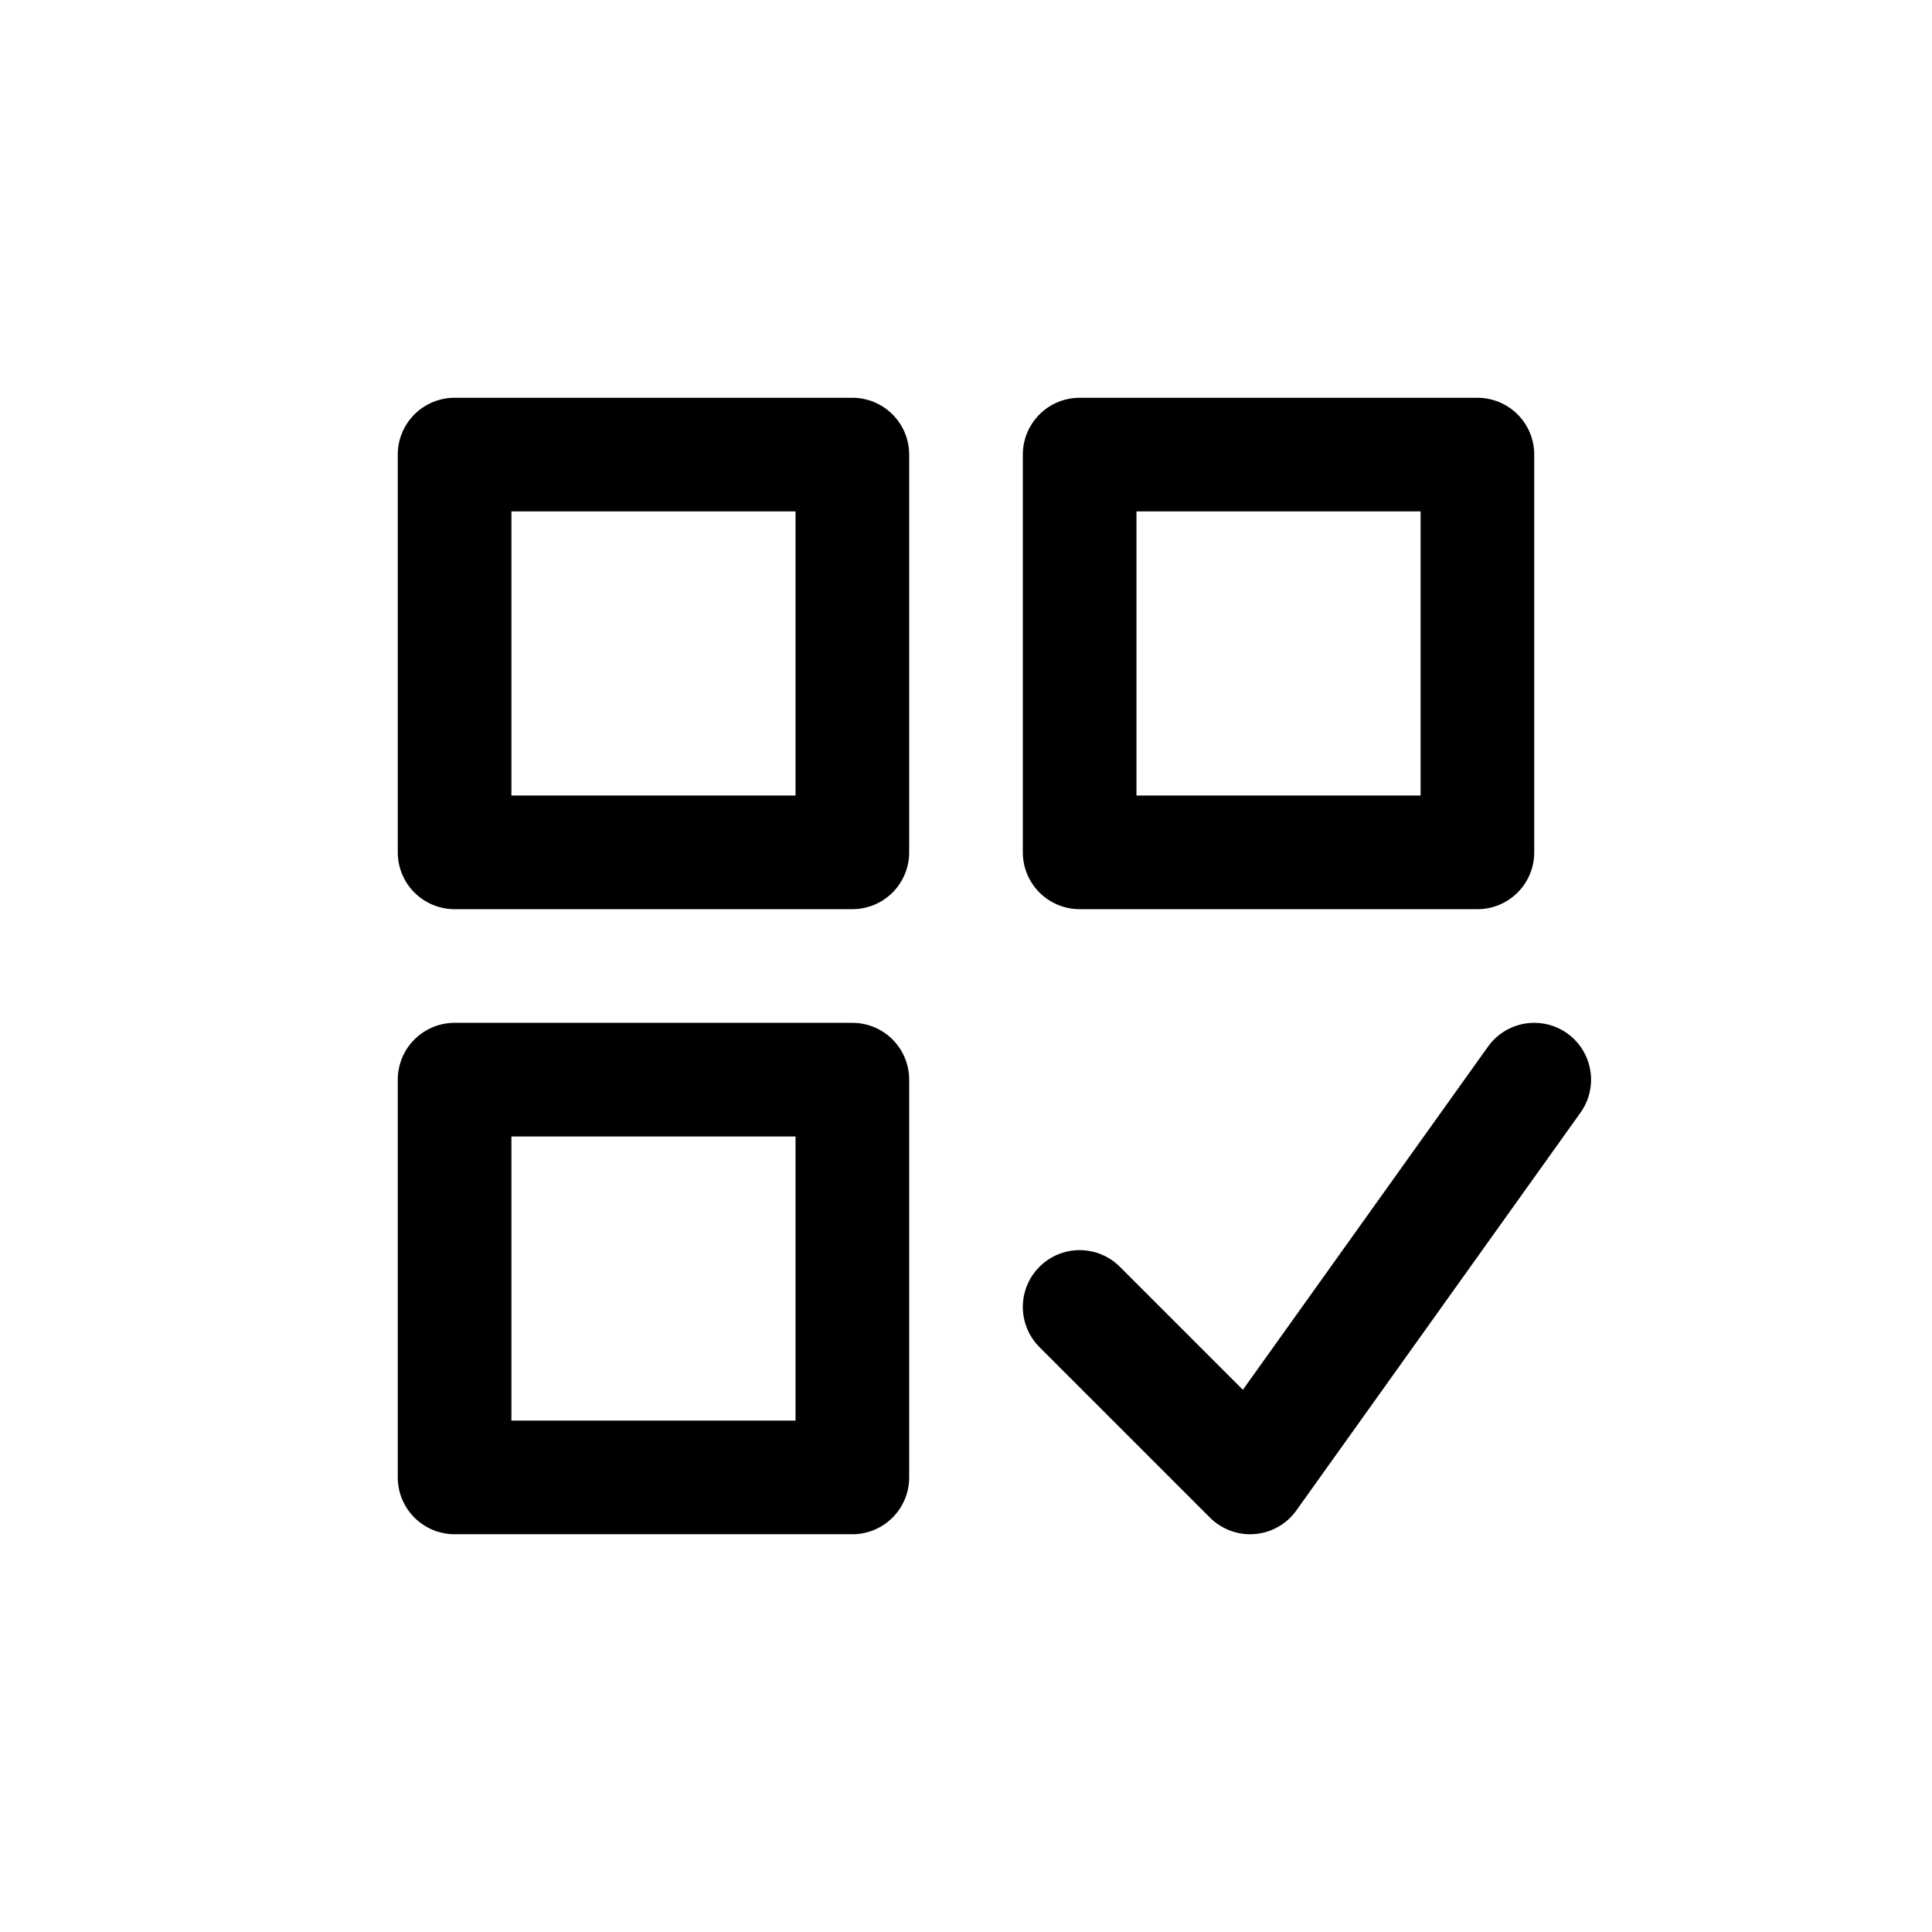
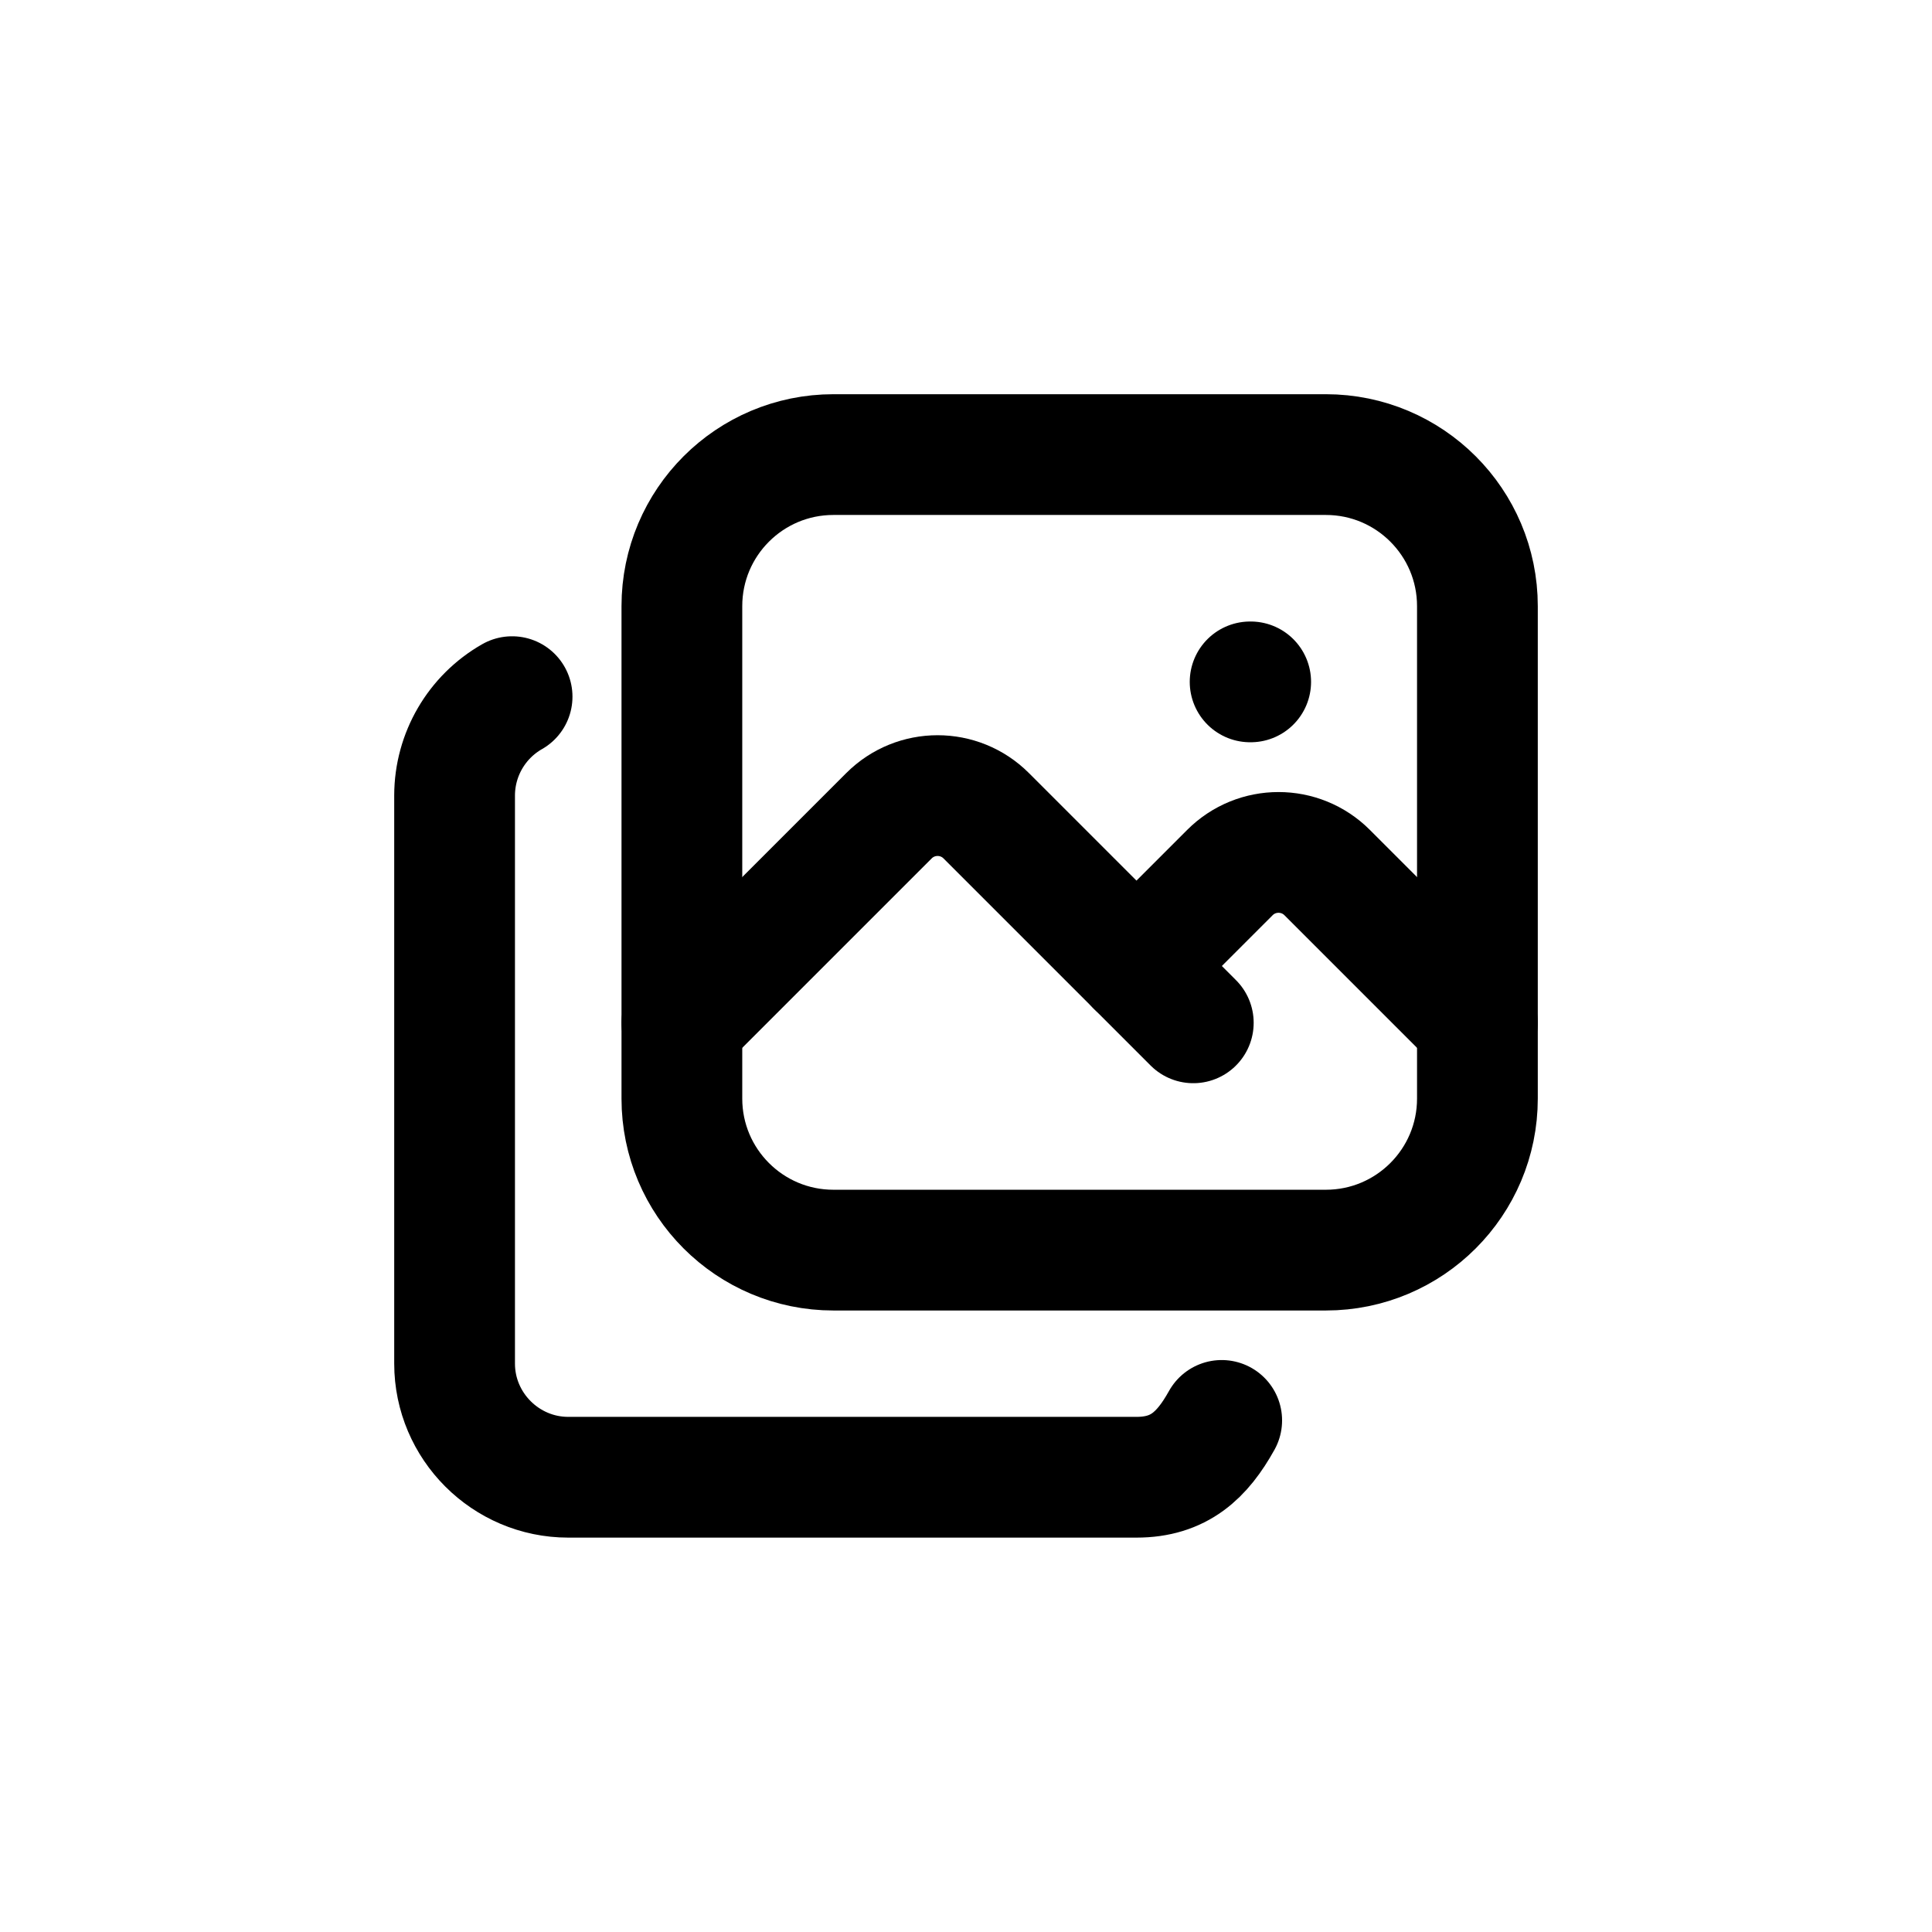
- <svg xmlns="http://www.w3.org/2000/svg" viewBox="-10 -10 68 68" width="96" height="96" fill="none" stroke="#000000" stroke-width="4" stroke-linecap="round" stroke-linejoin="round">
-   <path d="M6 6 H20 V20 H6 Z" />
-   <path d="M28 6 H42 V20 H28 Z" />
-   <path d="M6 28 H20 V42 H6 Z" />
-   <path d="M28 36 L34 42 L44 28" />
+ <svg xmlns="http://www.w3.org/2000/svg" viewBox="-5 -5 34 34" width="96" height="96" fill="none" stroke="#000000" stroke-width="2.125" stroke-linecap="round" stroke-linejoin="round">
+   <path d="M7 5.667 A2.667 2.667 0 0 1 9.667 3 H18.333 A2.667 2.667 0 0 1 21 5.667 V14.333 A2.667 2.667 0 0 1 18.333 17 H9.667 A2.667 2.667 0 0 1 7 14.333 L7 5.667" />
+   <path d="M4.012 7.26 A2.005 2.005 0 0 0 3 8.997 V18.997 C3 20.097 3.9 20.997 5 20.997 H15 C15.75 20.997 16.158 20.612 16.5 19.997" />
+   <path d="M17 7 H17.01" />
+   <path d="M7 13 L10.644 9.356 A1.21 1.21 0 0 1 12.356 9.356 L16 13" />
+   <path d="M15 12 L16.644 10.356 A1.21 1.21 0 0 1 18.356 10.356 L21 13" />
</svg>
